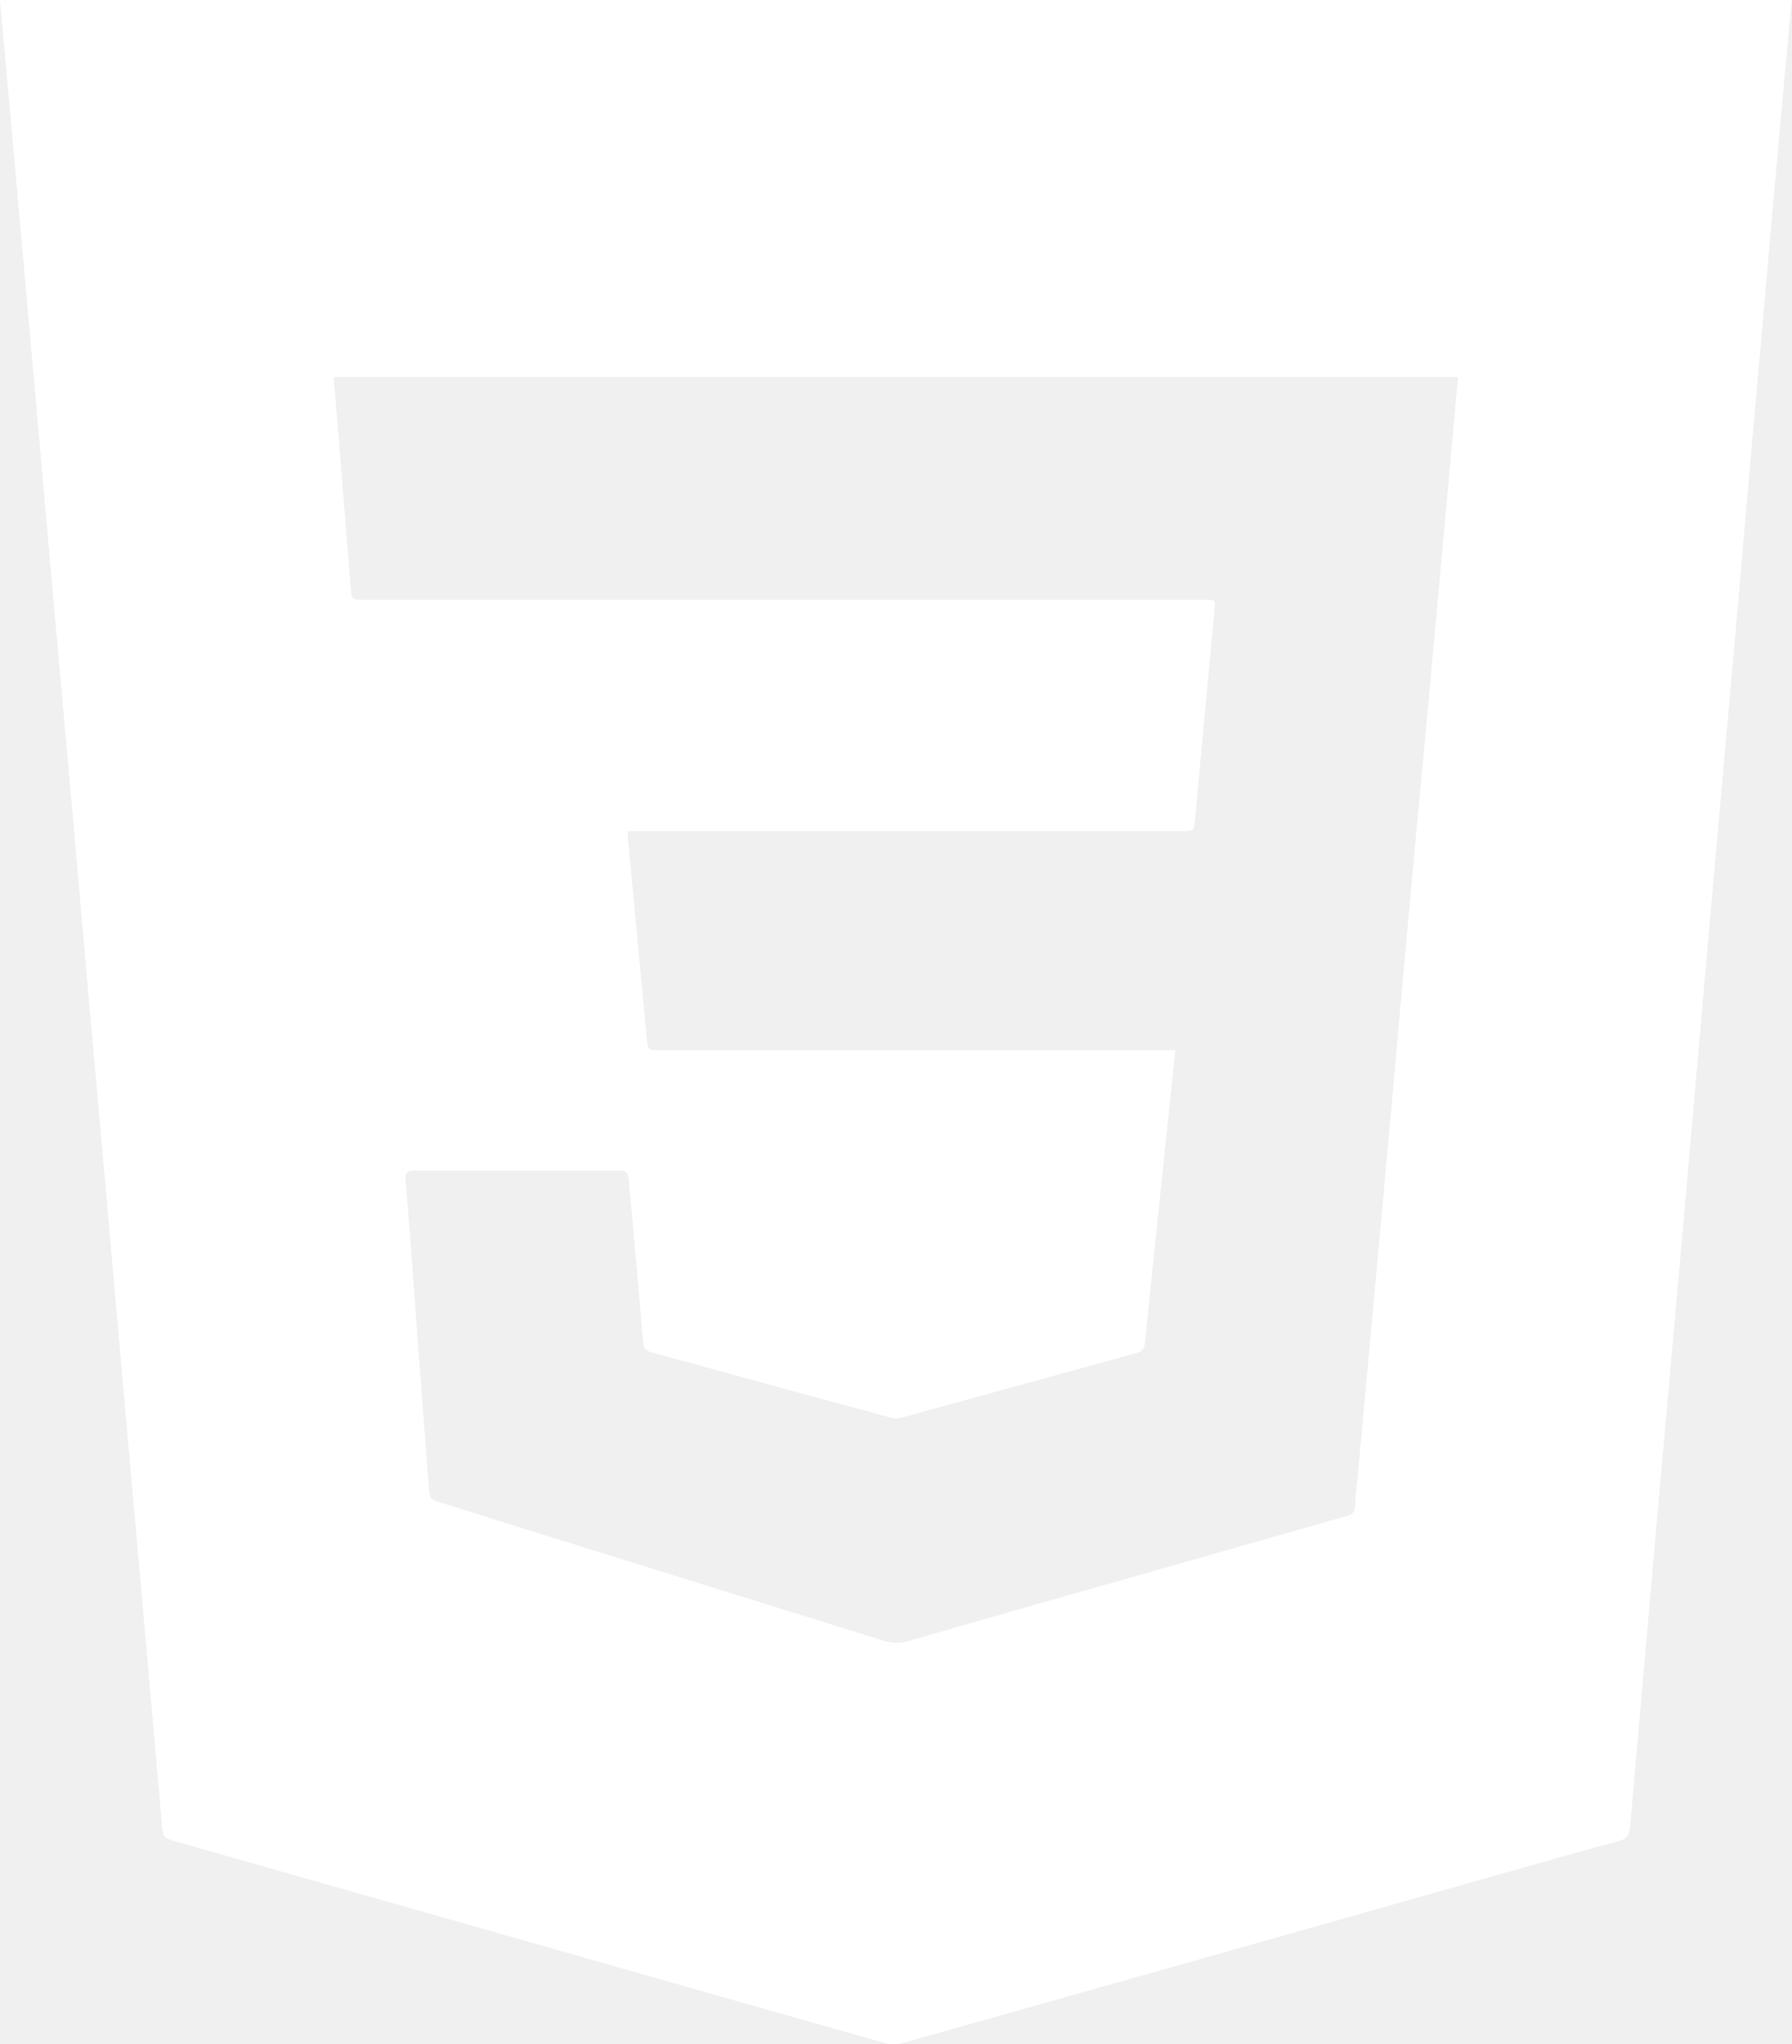
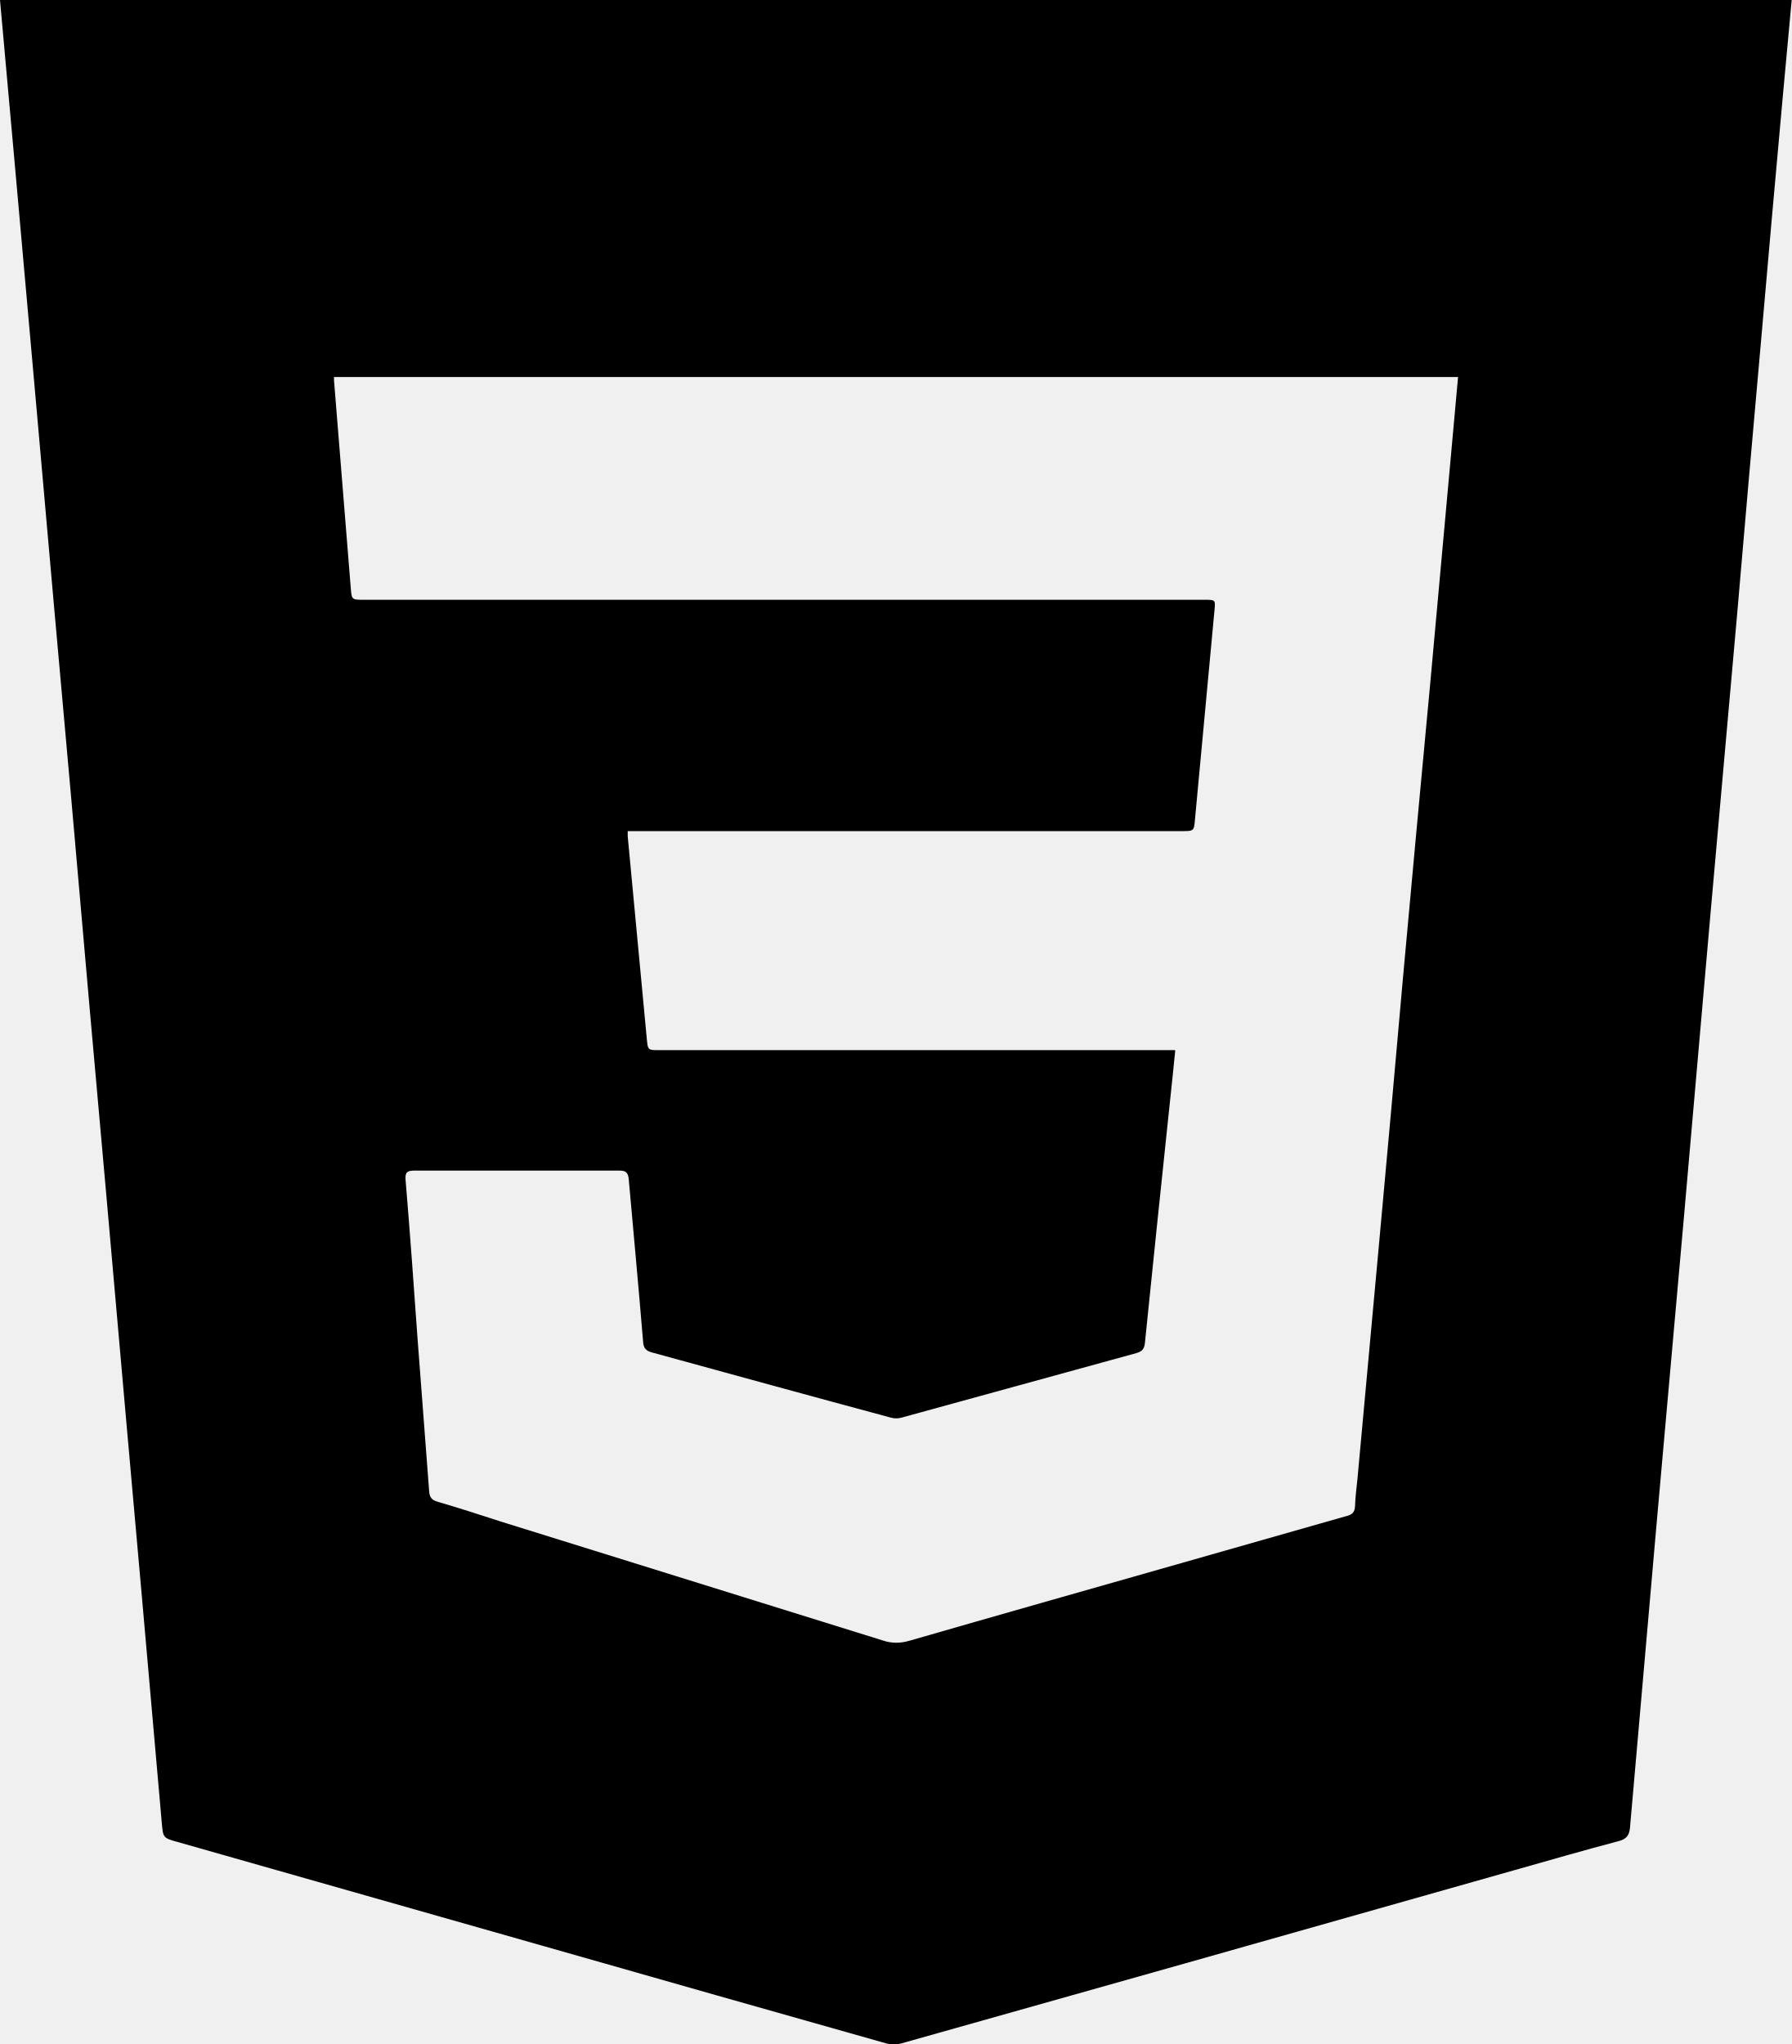
<svg xmlns="http://www.w3.org/2000/svg" id="Layer_2" data-name="Layer 2" viewBox="0 0 525.2 599.1">
-   <defs>
-     <style>
-       .cls-1 {
-         fill: #fff;
-       }
-     </style>
-   </defs>
  <path class="cls-1" d="M0,0C175.1,0,350.1,0,525.2,0c-.9,9.4-1.7,18.8-2.6,28.2-2.2,24-4.3,47.9-6.4,71.9-2.4,26.7-4.7,53.3-7,80-2.6,29.6-5.3,59.2-7.9,88.8-2.6,29.7-5.2,59.4-7.8,89.1-2.6,29.5-5.3,59.1-7.9,88.6-2.6,29.7-5.2,59.4-7.8,89.1-.2,2.2-1,3.3-3.2,3.9-10.2,2.7-20.3,5.6-30.5,8.5-32.3,9.1-64.5,18.3-96.8,27.4-27.7,7.8-55.3,15.6-83,23.4-1.4,.4-3.1,.4-4.6,0-33.3-9.4-66.7-18.9-100-28.4-35.9-10.2-71.7-20.4-107.6-30.6-4.4-1.2-4.3-1.3-4.7-5.9-1.9-22-3.9-43.9-5.8-65.9-1.6-17.6-3.1-35.2-4.7-52.8-1.9-21.2-3.7-42.3-5.6-63.5-1.6-18.3-3.3-36.6-4.9-54.9-1.9-21.3-3.7-42.5-5.6-63.8-1.6-18.2-3.3-36.5-4.9-54.7-1.9-21.1-3.7-42.2-5.6-63.3-1.9-21.3-3.8-42.7-5.7-64C3.1,34.1,1.5,17,0,0ZM344.5,307.9c-.5,5.1-1,9.8-1.5,14.5-2.5,23.8-5,47.5-7.4,71.3-.2,1.7-.8,2.4-2.5,2.9-23,6.3-45.9,12.6-68.8,18.9-1,.3-2.2,.3-3.2,0-23.4-6.3-46.7-12.7-70-19.1-1.9-.5-2.5-1.4-2.6-3.3-1.3-15.8-2.8-31.7-4.2-47.5-.2-2-.9-2.5-2.8-2.5-20,0-40,0-60,0-2.3,0-2.8,.6-2.6,2.9,1.3,15.5,2.4,30.9,3.5,46.4,1.1,14.9,2.3,29.8,3.4,44.7,.1,1.8,.8,2.6,2.6,3.1,6.2,1.8,12.3,3.8,18.5,5.8,37.3,11.6,74.6,23.2,111.8,34.8,2.7,.9,5.1,.9,7.9,.1,26-7.5,52.1-14.9,78.1-22.3,16.7-4.8,33.5-9.5,50.2-14.3,1.6-.4,2.2-1.2,2.3-2.8,.1-2.6,.4-5.3,.7-7.9,2.1-23.2,4.3-46.5,6.4-69.7,2.4-25.9,4.7-51.9,7-77.8,2.6-28.8,5.3-57.6,8-86.4,2.2-24.2,4.4-48.4,6.6-72.6,.5-5.5,1-10.9,1.5-16.6H97.9c0,.8,0,1.5,.1,2.1,1.6,19.8,3.2,39.7,4.8,59.5,.3,3.7,.2,3.7,4,3.7,82.1,0,164.2,0,246.3,0,3.2,0,3.2,0,2.9,3.1-1.9,20.4-3.8,40.7-5.7,61.1-.3,3.6-.3,3.6-3.9,3.6-53,0-106,0-159,0h-3.4c0,.7,0,1.1,0,1.5,1.9,19.8,3.7,39.6,5.6,59.4,.3,3.4,.4,3.3,3.8,3.3,49.2,0,98.3,0,147.5,0h3.5Z" />
</svg>
